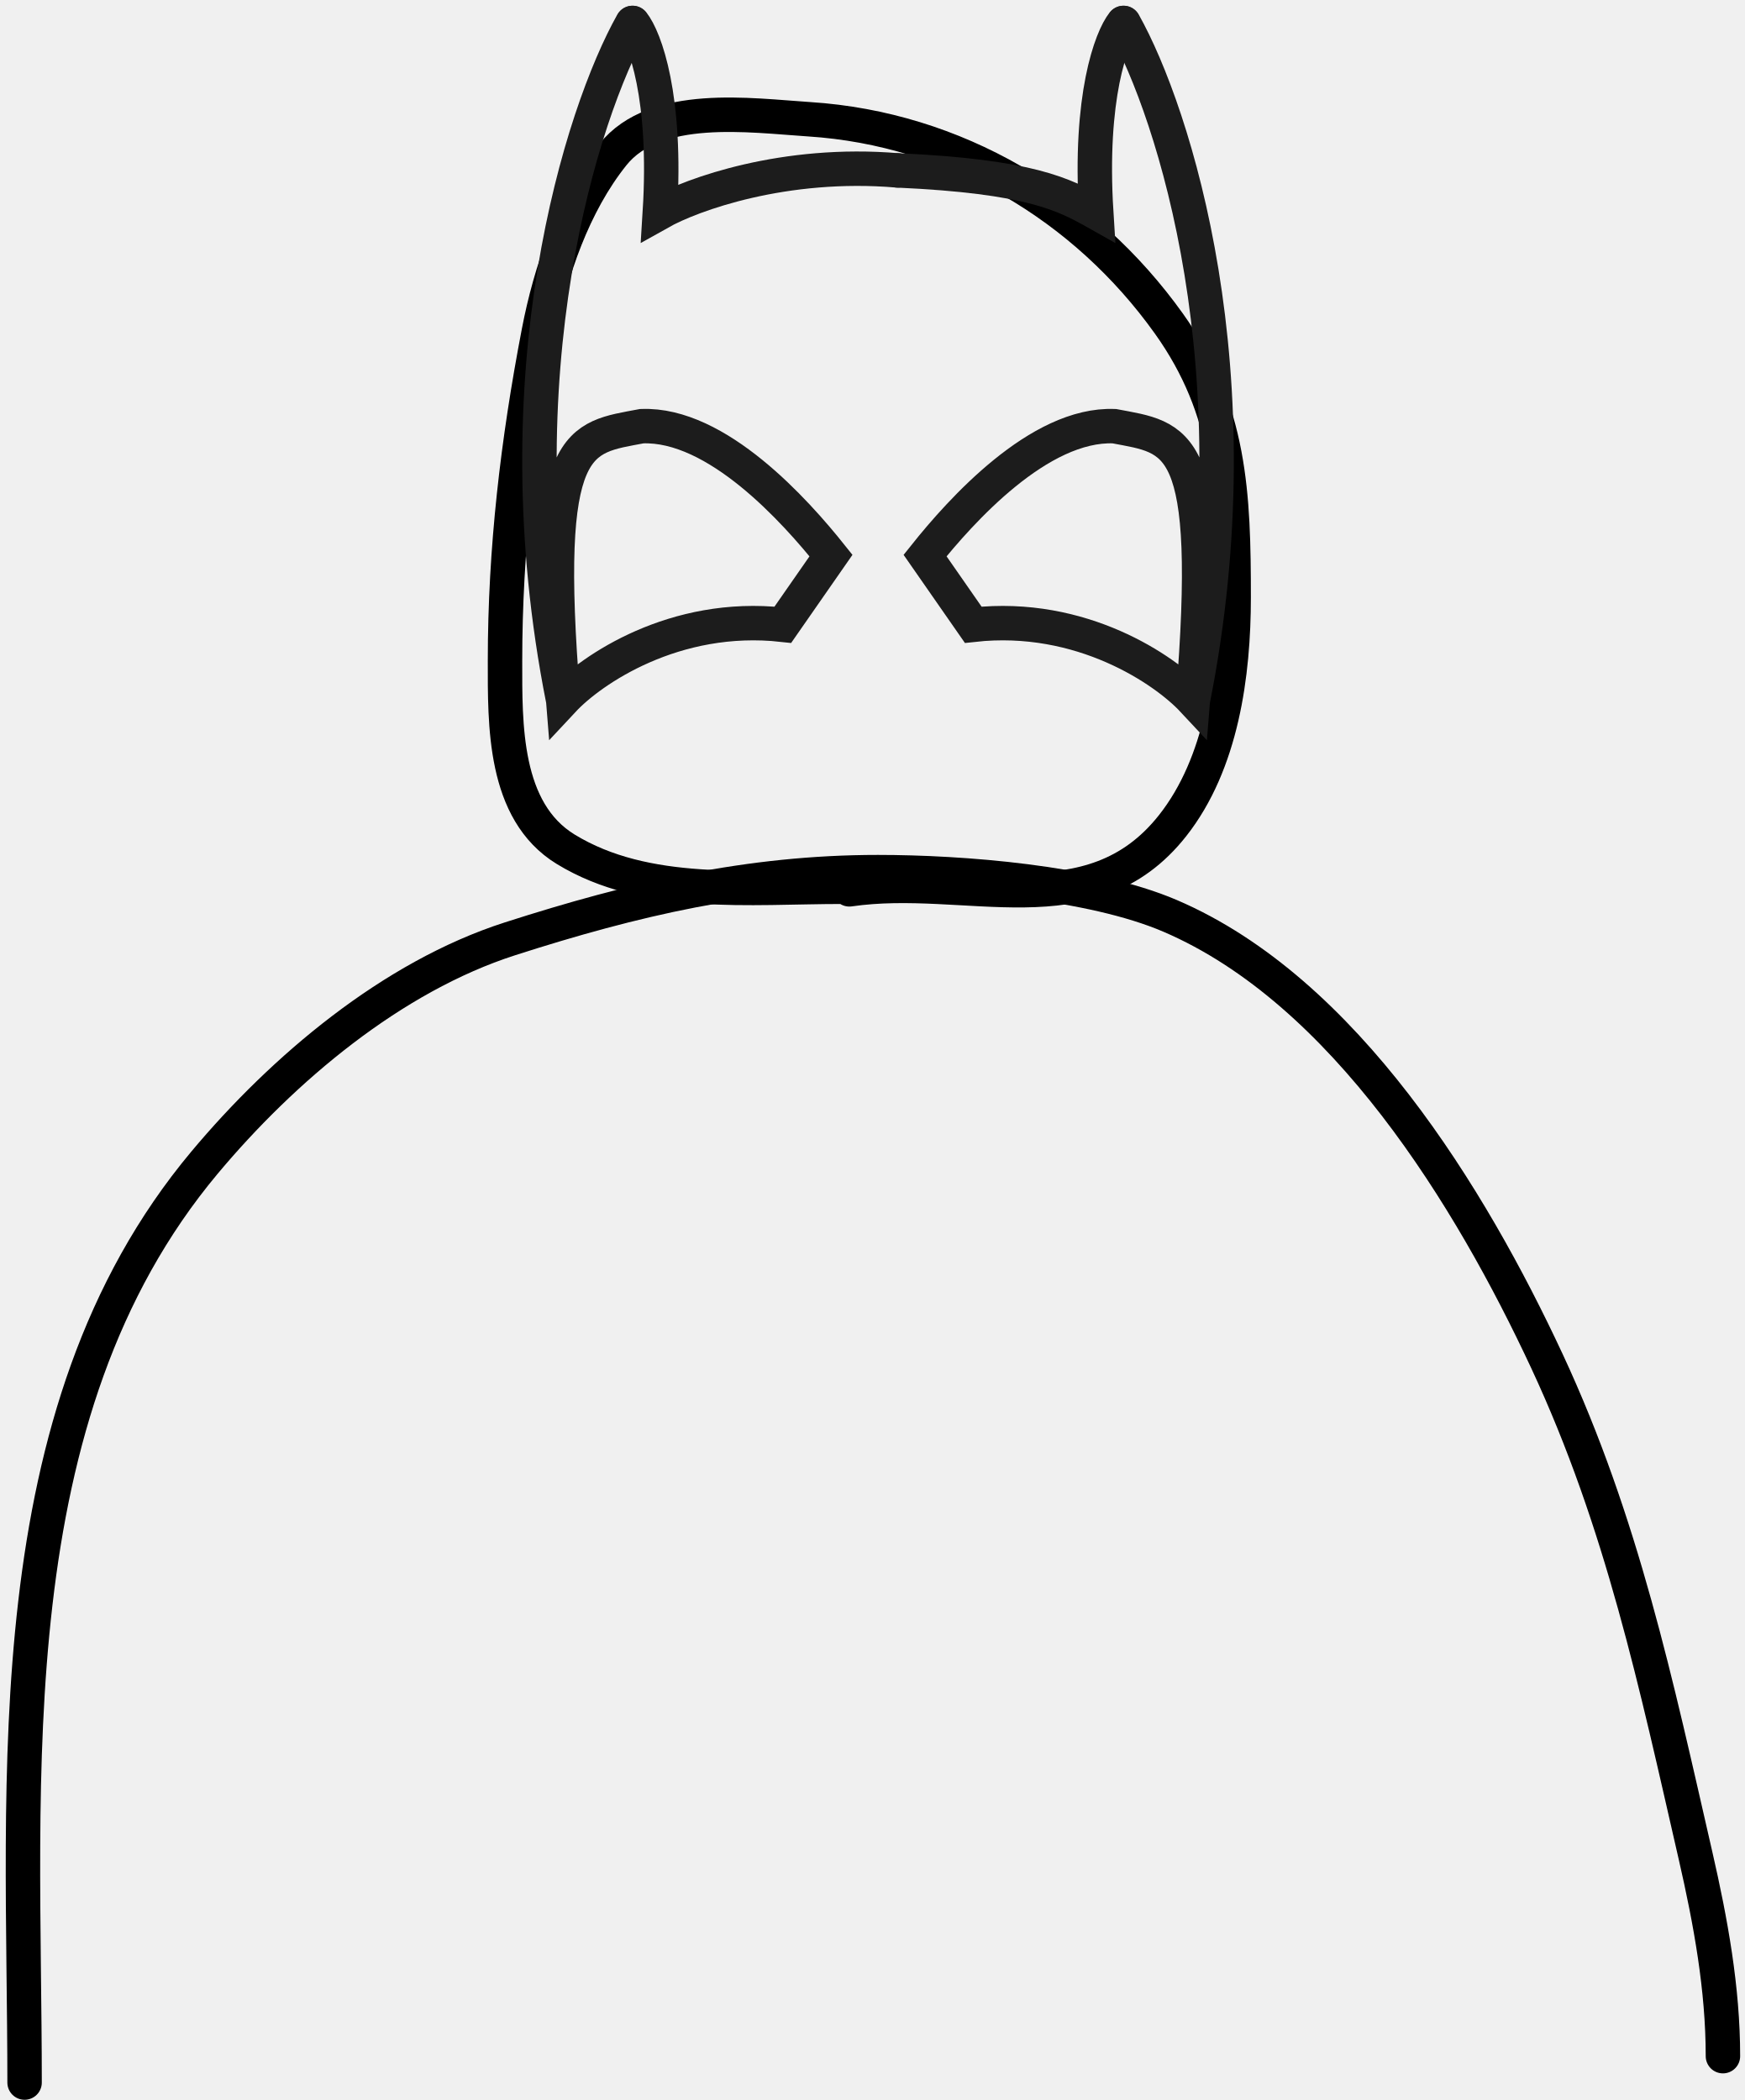
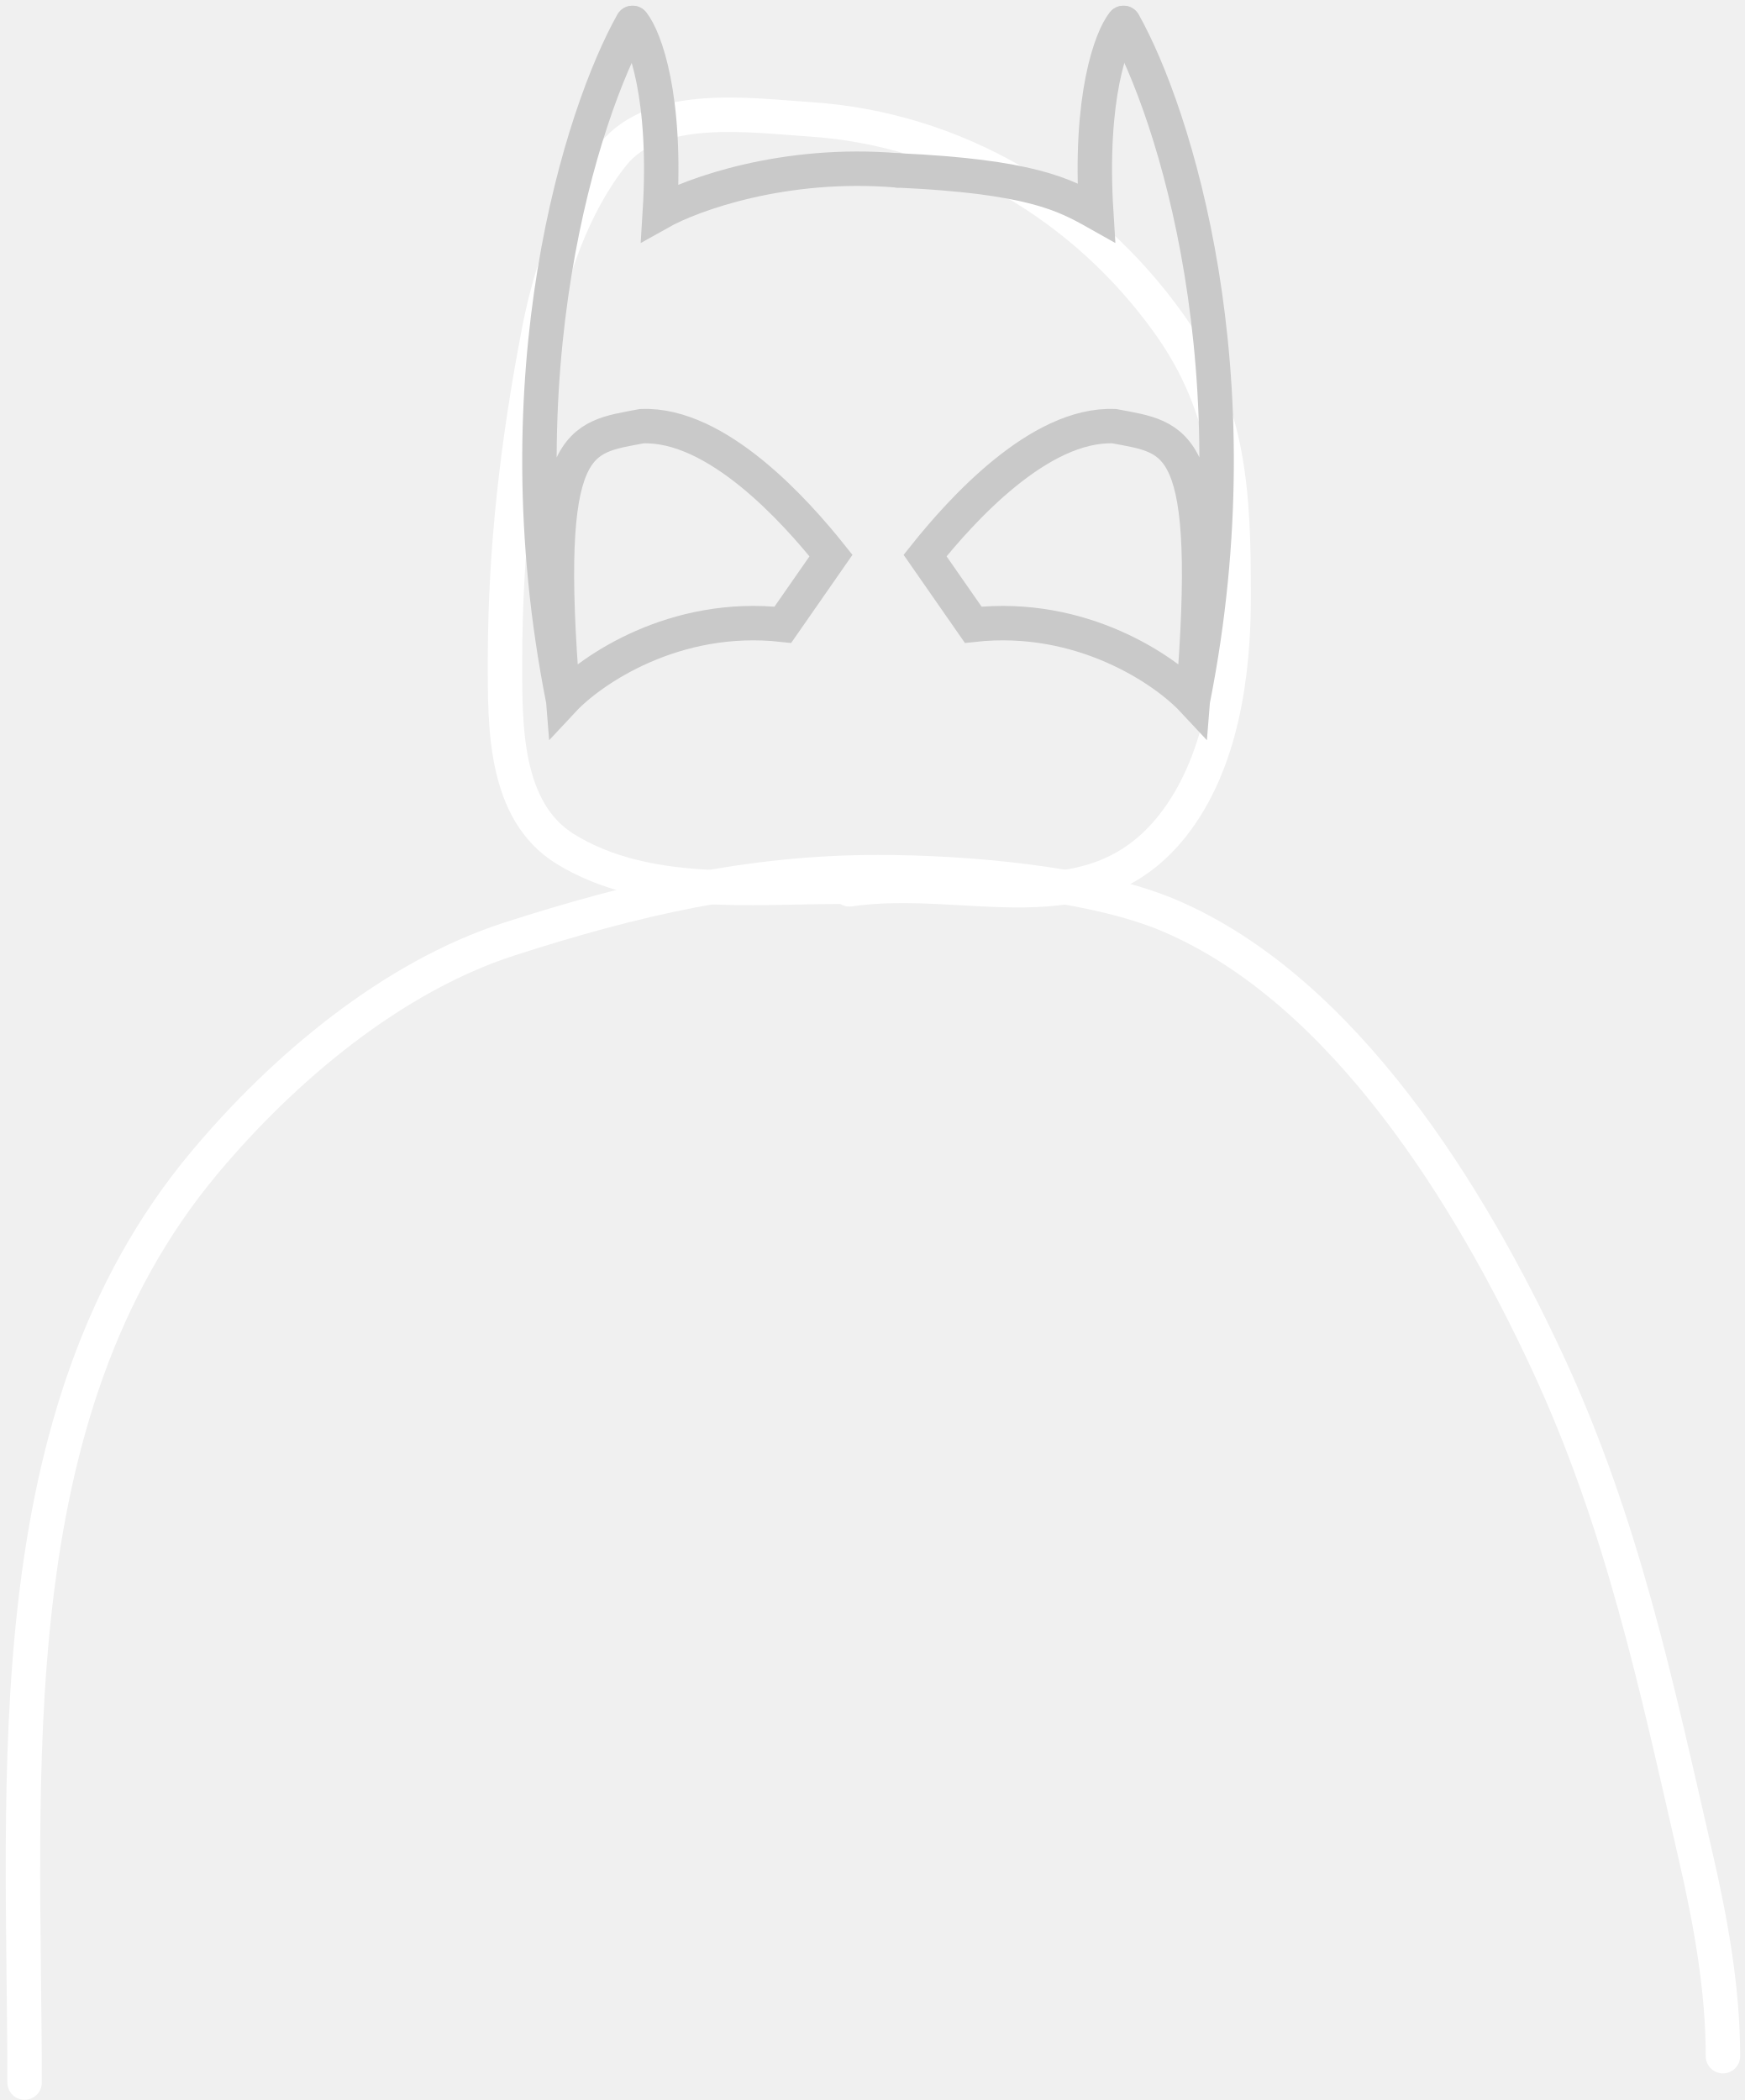
<svg xmlns="http://www.w3.org/2000/svg" width="152" height="183" viewBox="0 0 152 183" fill="none">
-   <path d="M2.142 181.48C2.142 154.933 -0.578 123.312 17.816 101.318C24.663 93.132 34.155 85.115 44.438 81.81C55.239 78.338 65.285 76 76.5 76C83.777 76 95.079 76.868 101.94 79.808C117.182 86.34 128.155 104.385 134.78 118.611C141.351 132.722 144.287 146.718 147.729 161.717C149.047 167.461 150.114 173.293 150.114 179.18" stroke="black" stroke-width="3" stroke-linecap="round" />
-   <path d="M74 77.5C84.285 76.007 94.986 81.041 102.162 71.952C106.447 66.525 107.485 58.735 107.485 52.064C107.485 43.078 107.232 35.746 101.836 28.191C94.526 17.959 83.182 11.213 70.518 10.393C65.372 10.06 57.099 8.847 53.406 13.463C49.955 17.777 47.963 23.608 46.94 28.942C45.102 38.517 44 47.856 44 57.583C44 63.106 43.851 70.685 49.291 74.009C56.293 78.288 65.316 77.275 73.392 77.275" stroke="black" stroke-width="3" stroke-linecap="round" />
-   <path d="M55.095 2C50.725 9.779 43.4 32.47 49.064 61M49.064 61C51.511 58.378 58.766 53.396 68.206 54.444L72.402 48.413C69.331 44.567 62.471 36.876 55.916 37.138C50.409 38.187 47.176 37.924 49.064 61Z" stroke="#1C1C1C" stroke-width="3" stroke-linecap="round" />
-   <path d="M55.129 2C56.178 3.311 58.118 8.451 57.489 18.52C60.286 16.947 68.345 14.01 78.204 14.849" stroke="#1C1C1C" stroke-width="3" stroke-linecap="round" />
-   <path d="M97.905 2C102.275 9.779 109.6 32.47 103.936 61M103.936 61C101.489 58.378 94.234 53.396 84.794 54.444L80.598 48.413C83.669 44.567 90.529 36.876 97.084 37.138C102.591 38.187 105.824 37.924 103.936 61Z" stroke="#1C1C1C" stroke-width="3" stroke-linecap="round" />
-   <path d="M97.871 2C96.822 3.311 94.882 8.451 95.511 18.52C92.714 16.947 89.742 15.373 78.204 14.849" stroke="#1C1C1C" stroke-width="3" stroke-linecap="round" />
+   <path d="M2.142 181.48C2.142 154.933 -0.578 123.312 17.816 101.318C24.663 93.132 34.155 85.115 44.438 81.81C55.239 78.338 65.285 76 76.5 76C83.777 76 95.079 76.868 101.94 79.808C117.182 86.34 128.155 104.385 134.78 118.611C141.351 132.722 144.287 146.718 147.729 161.717C149.047 167.461 150.114 173.293 150.114 179.18" stroke="white" stroke-width="3" stroke-linecap="round" />
+   <path d="M74 77.5C84.285 76.007 94.986 81.041 102.162 71.952C106.447 66.525 107.485 58.735 107.485 52.064C107.485 43.078 107.232 35.746 101.836 28.191C94.526 17.959 83.182 11.213 70.518 10.393C65.372 10.06 57.099 8.847 53.406 13.463C49.955 17.777 47.963 23.608 46.94 28.942C45.102 38.517 44 47.856 44 57.583C44 63.106 43.851 70.685 49.291 74.009C56.293 78.288 65.316 77.275 73.392 77.275" stroke="white" stroke-width="3" stroke-linecap="round" />
+   <path d="M55.095 2C50.725 9.779 43.4 32.47 49.064 61M49.064 61C51.511 58.378 58.766 53.396 68.206 54.444L72.402 48.413C69.331 44.567 62.471 36.876 55.916 37.138C50.409 38.187 47.176 37.924 49.064 61Z" stroke="#c9c9c9" stroke-width="3" stroke-linecap="round" />
+   <path d="M55.129 2C56.178 3.311 58.118 8.451 57.489 18.52C60.286 16.947 68.345 14.01 78.204 14.849" stroke="#c9c9c9" stroke-width="3" stroke-linecap="round" />
+   <path d="M97.905 2C102.275 9.779 109.6 32.47 103.936 61M103.936 61C101.489 58.378 94.234 53.396 84.794 54.444L80.598 48.413C83.669 44.567 90.529 36.876 97.084 37.138C102.591 38.187 105.824 37.924 103.936 61Z" stroke="#c9c9c9" stroke-width="3" stroke-linecap="round" />
+   <path d="M97.871 2C96.822 3.311 94.882 8.451 95.511 18.52C92.714 16.947 89.742 15.373 78.204 14.849" stroke="#c9c9c9" stroke-width="3" stroke-linecap="round" />
</svg>
